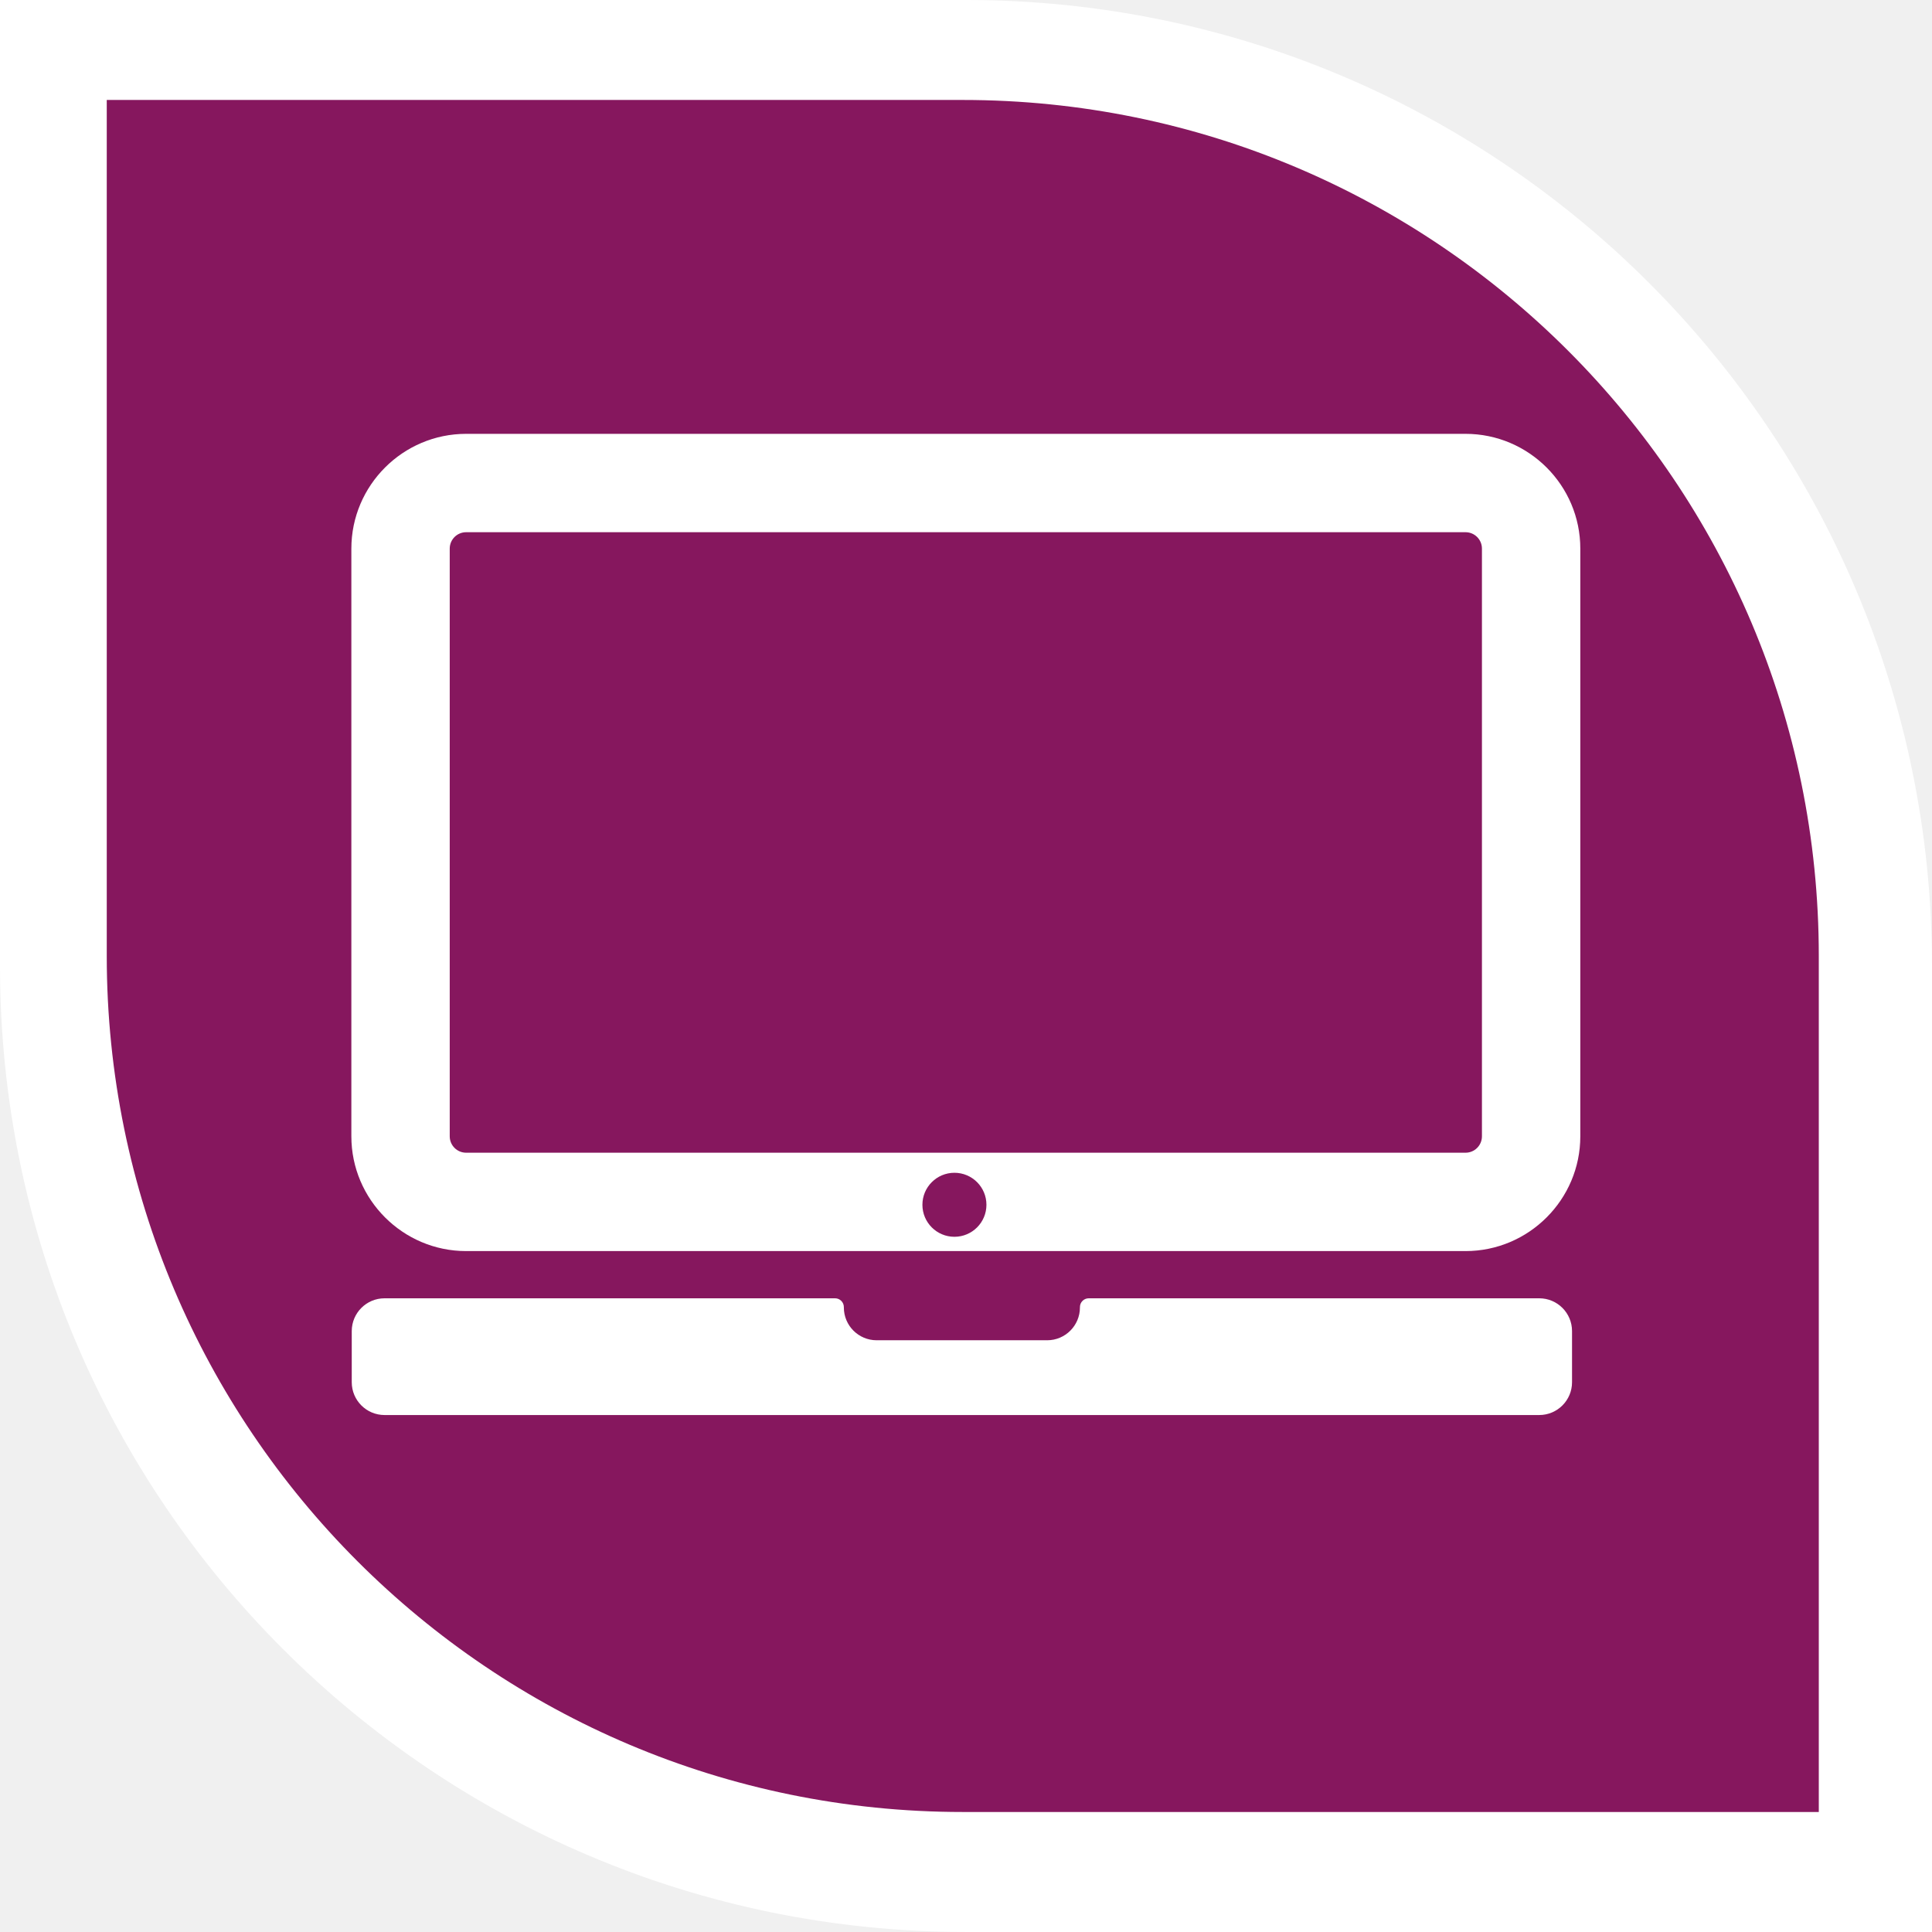
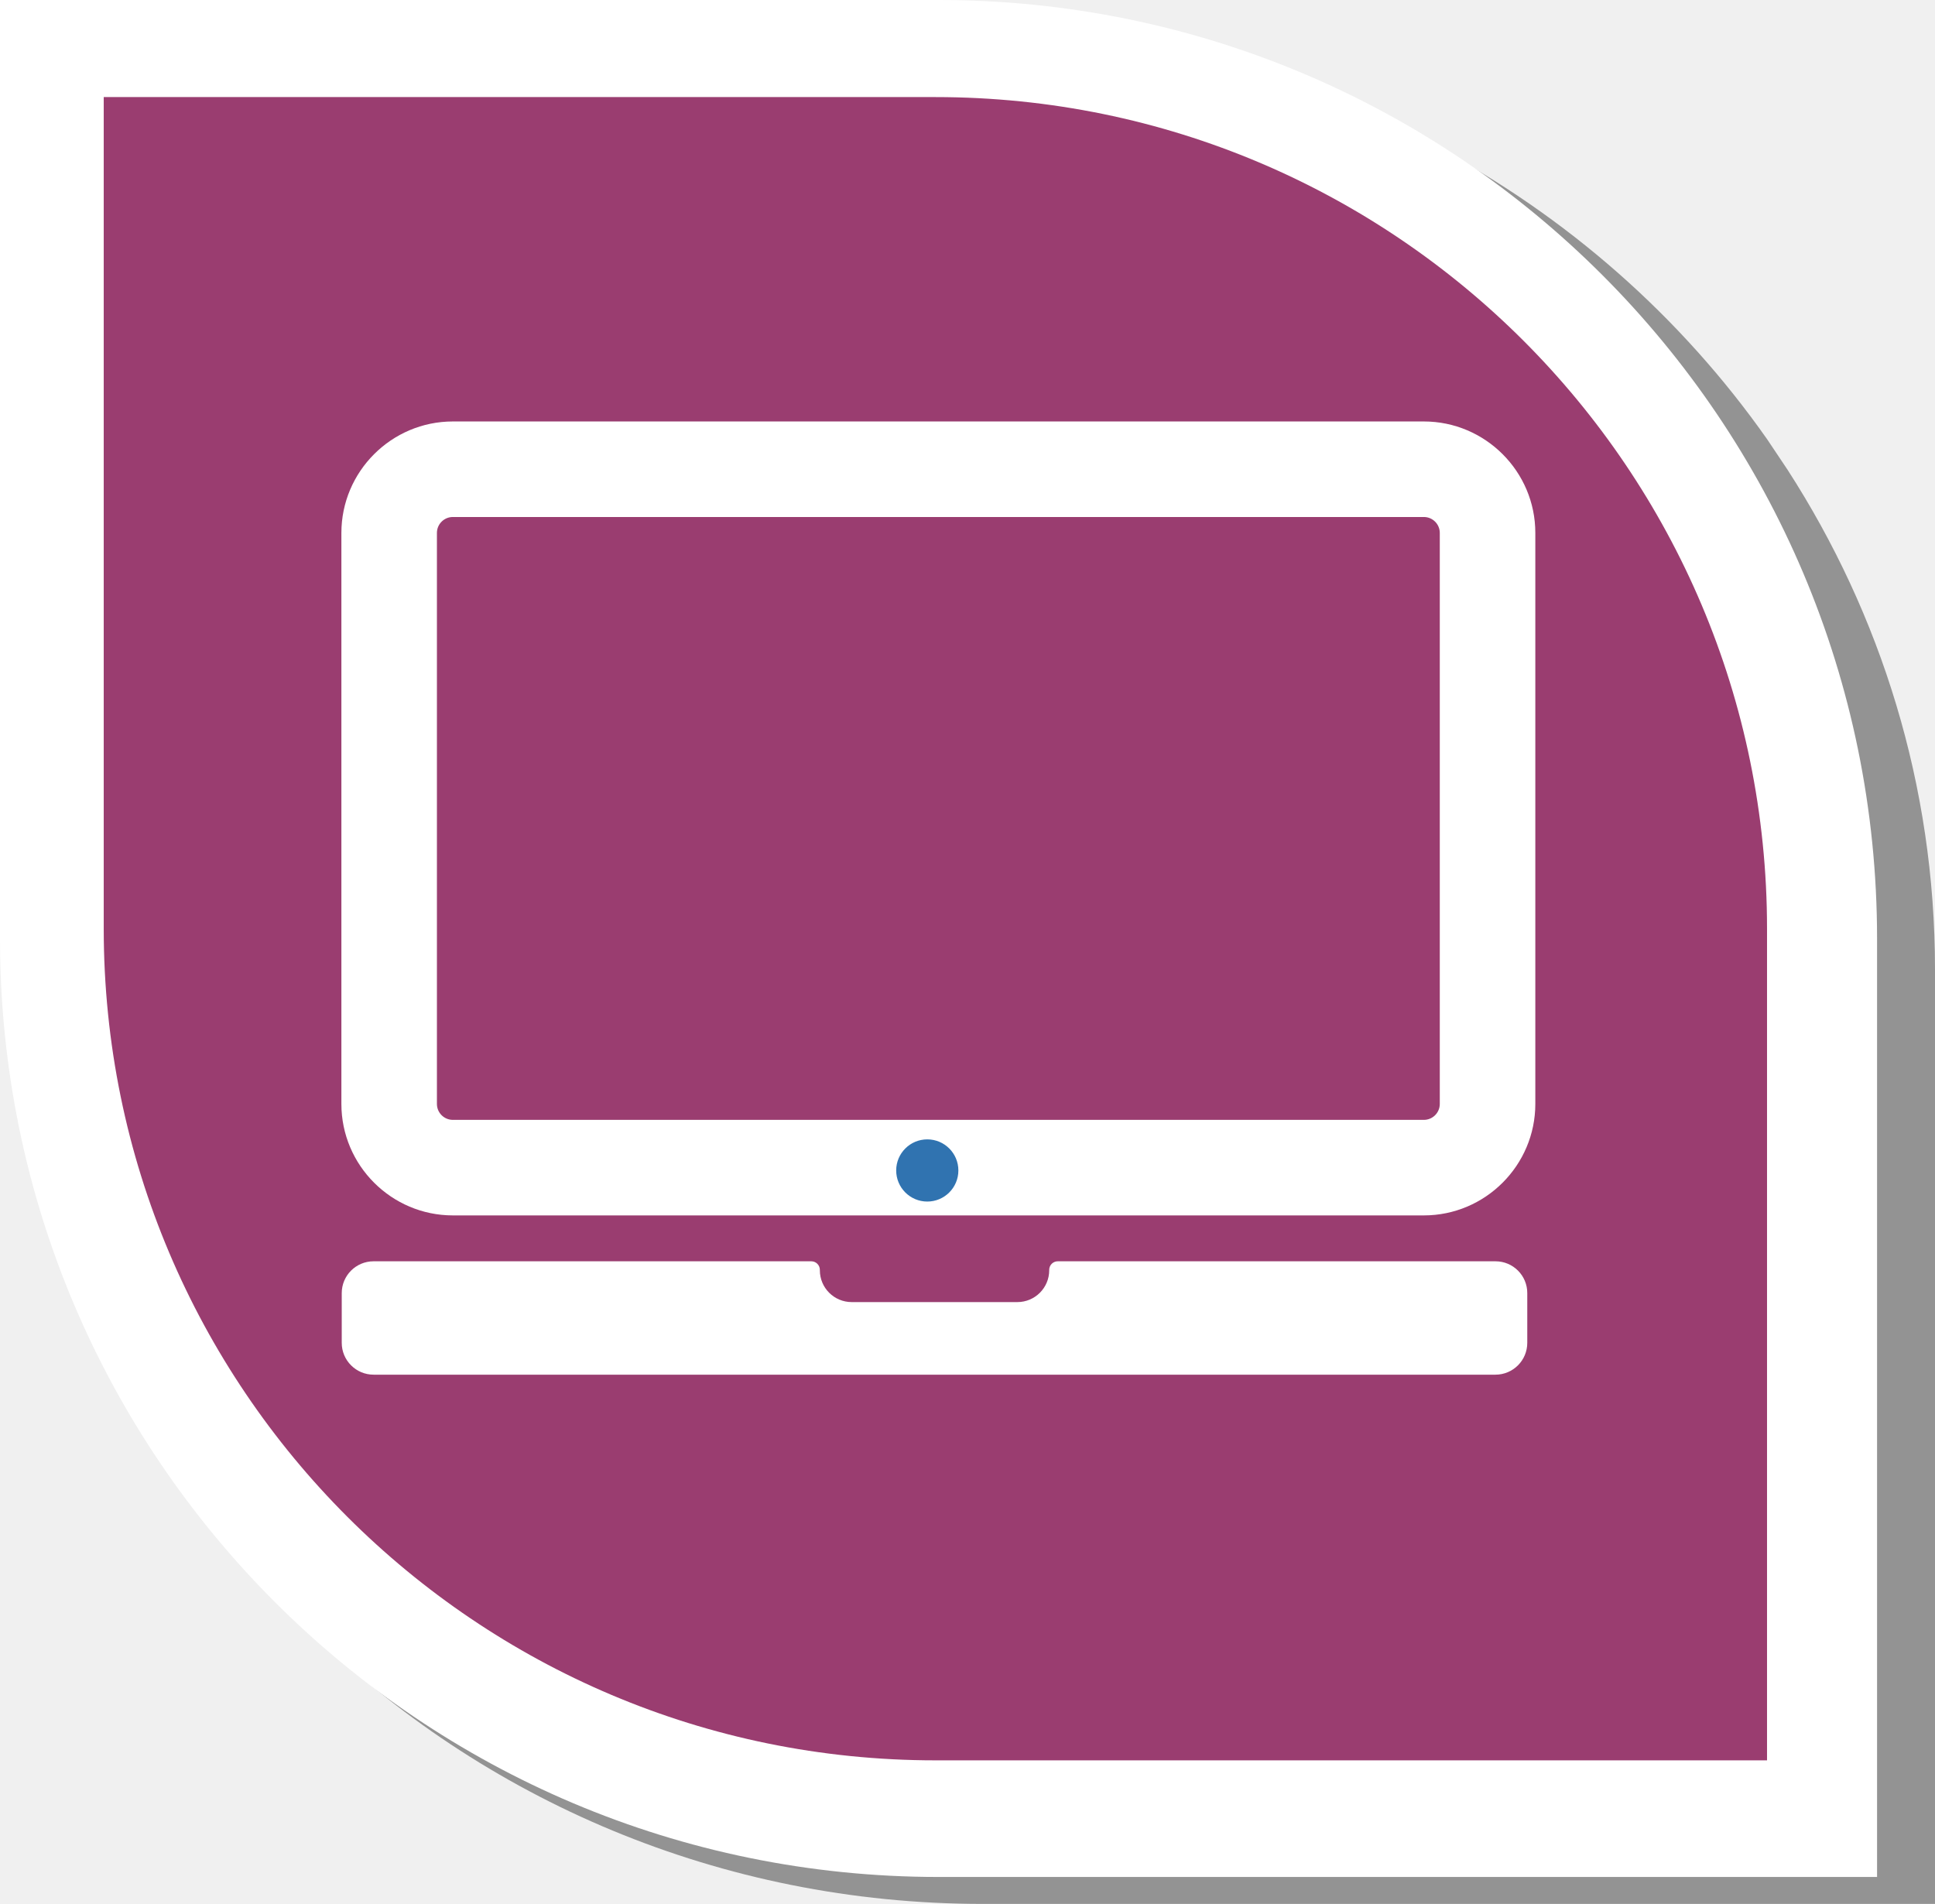
- <svg xmlns="http://www.w3.org/2000/svg" width="239.114" height="239.111" id="svg3212" version="1.1">
-   <defs id="defs3214">
-     <clipPath clipPathUnits="userSpaceOnUse" id="clipPath38">
-       <path d="m 244.766,387.011 154.704,0 0,82.729 -154.704,0 0,-82.729 z" id="path40" />
+ <svg xmlns="http://www.w3.org/2000/svg" xmlns:xlink="http://www.w3.org/1999/xlink" version="1.1" width="38.707" height="38.086" viewBox="0 0 38.707 38.086" id="Camada_1" xml:space="preserve">
+   <defs id="defs3446" />
+   <g transform="translate(-3.931,-2.421)" id="g3350">
+     <defs id="defs3352">
+       <rect width="375" height="667" x="-106.536" y="-342.671" id="SVGID_1_" />
+     </defs>
+     <clipPath id="SVGID_2_">
+       <use id="use3356" style="overflow:visible" x="0" y="0" width="80.727" height="42.76" xlink:href="#SVGID_1_" />
    </clipPath>
-     <clipPath clipPathUnits="userSpaceOnUse" id="clipPath50">
-       <path d="m 0,595.28 1275.59,0 L 1275.59,0 0,0 0,595.28 z" id="path52" />
+   </g>
+   <g transform="translate(-3.931,-2.421)" id="g3358">
+     <defs id="defs3360">
+       <rect width="375" height="667" x="-106.536" y="-342.671" id="SVGID_3_" />
+     </defs>
+     <clipPath id="SVGID_4_">
+       <use id="use3364" style="overflow:visible" x="0" y="0" width="80.727" height="42.76" xlink:href="#SVGID_3_" />
    </clipPath>
-     <clipPath clipPathUnits="userSpaceOnUse" id="clipPath160">
-       <path d="m 673.844,453.17 38.051,0 0,40.724 -38.051,0 0,-40.724 z" id="path162" />
+   </g>
+   <g transform="translate(-3.931,-2.421)" id="g3366">
+     <defs id="defs3368">
+       <rect width="375" height="667" x="-106.536" y="-342.671" id="SVGID_5_" />
+     </defs>
+     <clipPath id="SVGID_6_">
+       <use id="use3372" style="overflow:visible" x="0" y="0" width="80.727" height="42.76" xlink:href="#SVGID_5_" />
    </clipPath>
-   </defs>
-   <g id="layer1" transform="translate(-193.5331,-346.6131)">
-     <g transform="matrix(1.25,0,0,-1.25,-88.65624,681.2336)" id="g3568">
-       <g transform="translate(417.0425,172.0524)" id="g76">
-         <path id="path78" style="fill:#ffffff;fill-opacity:1;fill-rule:nonzero;stroke:none" d="m 0,0 c 0,52.822 -42.825,95.644 -95.645,95.644 l -95.646,0 0,-95.644 c 0,-52.822 42.821,-95.645 95.646,-95.645 L 0,-95.645 0,0 z" />
+   </g>
+   <g transform="translate(-3.931,-2.421)" id="g3374">
+     <defs id="defs3376">
+       <rect width="375" height="667" x="-106.536" y="-342.671" id="SVGID_7_" />
+     </defs>
+     <clipPath id="SVGID_8_">
+       <use id="use3380" style="overflow:visible" x="0" y="0" width="80.727" height="42.76" xlink:href="#SVGID_7_" />
+     </clipPath>
+   </g>
+   <g transform="translate(-3.931,-2.421)" id="g3382">
+     <defs id="defs3384">
+       <rect width="375" height="667" x="-106.536" y="-312.671" id="SVGID_9_" />
+     </defs>
+     <clipPath id="SVGID_10_">
+       <use id="use3388" style="overflow:visible" x="0" y="0" width="80.727" height="42.76" xlink:href="#SVGID_9_" />
+     </clipPath>
+   </g>
+   <g transform="translate(-3.931,-2.421)" id="g3390">
+     <g id="g3394">
+       <path d="m 39.281,11.209 c -3.435,-4.892 -9.179,-8.1 -15.688,-8.1 -4.754,0 -19.045,0 -19.045,0 0,0 0,13.04 0,18.699 0,10.327 8.526,18.699 19.045,18.699 5.259,0 19.045,0 19.045,0 0,0 0,-13.536 0,-18.699 0,-3.675 -1.084,-7.099 -2.949,-9.989" id="path3396" style="fill:#939393" />
+       <path d="m 41.479,21.194 c 0,-10.368 -8.406,-18.773 -18.774,-18.773 -4.687,0 -18.774,0 -18.774,0 0,0 0,13.091 0,18.773 0,10.368 8.405,18.774 18.774,18.774 5.184,0 18.774,0 18.774,0 0,0 0,-13.59 0,-18.774 z" id="path3398" style="fill:#ffffff" />
+     </g>
+     <g id="g3400">
+       <path d="m 39.278,20.999 c 0,-9.188 -7.449,-16.636 -16.636,-16.636 -4.153,0 -16.636,0 -16.636,0 0,0 0,11.601 0,16.636 0,9.188 7.448,16.636 16.636,16.636 4.594,0 16.636,0 16.636,0 0,0 0,-12.042 0,-16.636 z" id="path3402" style="fill:#9a3d70" />
+     </g>
+     <g id="g3404">
+       <g id="g3406">
+         <path d="M 33.846,27.652 H 25.09 c -0.094,0 -0.171,0.076 -0.171,0.171 v 0.008 c 0,0.352 -0.285,0.637 -0.637,0.637 h -3.314 c -0.352,0 -0.637,-0.285 -0.637,-0.637 v -0.008 c 0,-0.094 -0.076,-0.171 -0.171,-0.171 h -8.756 c -0.352,0 -0.637,0.285 -0.637,0.637 v 0.994 c 0,0.352 0.286,0.637 0.637,0.637 h 22.441 c 0.352,0 0.637,-0.285 0.637,-0.637 v -0.994 c 10e-4,-0.352 -0.284,-0.637 -0.636,-0.637 l 0,0 z m -1.349,1.132 v 0.008 c 0,0.173 -0.14,0.316 -0.316,0.316 h -1.364 c -0.173,0 -0.316,-0.14 -0.316,-0.316 v -0.008 c 0,-0.173 0.14,-0.316 0.316,-0.316 m 1.68,0.323" id="path3408" style="fill:#ffffff" />
+         <path d="M 32.413,10.852 H 12.99 c -1.229,0 -2.23,1.002 -2.23,2.23 v 11.422 c 0,1.229 1.002,2.23 2.23,2.23 h 19.423 c 1.229,0 2.23,-1.002 2.23,-2.23 V 13.082 c 10e-4,-1.228 -1.001,-2.23 -2.23,-2.23 l 0,0 z m 0.319,13.652 c 0,0.176 -0.143,0.319 -0.319,0.319 H 12.99 c -0.176,0 -0.319,-0.143 -0.319,-0.319 V 13.082 c 0,-0.176 0.143,-0.319 0.319,-0.319 h 19.423 c 0.176,0 0.319,0.143 0.319,0.319 v 11.422 z m 0,0" id="path3410" style="fill:#ffffff" />
      </g>
-       <g transform="translate(405.8339,173.0438)" id="g80">
-         <path id="path82" style="fill:#86175e;fill-opacity:1;fill-rule:nonzero;stroke:none" d="m 0,0 c 0,46.808 -37.95,84.755 -84.756,84.755 l -84.756,0 0,-84.755 c 0,-46.808 37.946,-84.756 84.756,-84.756 L 0,-84.756 0,0 z" />
-       </g>
-       <g transform="translate(371.2859,133.3832)" id="g84">
-         <path id="path86" style="fill:#ffffff;fill-opacity:1;fill-rule:nonzero;stroke:none" d="m 0,0 0,-0.039 c 0,-0.883 -0.714,-1.61 -1.61,-1.61 l -6.948,0 c -0.883,0 -1.609,0.714 -1.609,1.61 l 0,0.039 c 0,0.883 0.713,1.611 1.609,1.611 m 15.428,4.155 -44.607,0 c -0.481,0 -0.871,-0.39 -0.871,-0.87 l 0,-0.039 c 0,-1.792 -1.454,-3.246 -3.246,-3.246 l -16.882,0 c -1.792,0 -3.247,1.454 -3.247,3.246 l 0,0.039 c 0,0.48 -0.389,0.87 -0.87,0.87 l -44.607,0 c -1.792,0 -3.247,-1.454 -3.247,-3.247 l 0,-5.064 c 0,-1.792 1.455,-3.247 3.247,-3.247 l 114.33,0 c 1.792,0 3.246,1.455 3.246,3.247 l 0,5.064 c 0,1.793 -1.454,3.247 -3.246,3.247" />
-       </g>
-       <g transform="translate(372.4812,155.1871)" id="g88">
-         <path id="path90" style="fill:#ffffff;fill-opacity:1;fill-rule:nonzero;stroke:none" d="m 0,0 c 0,-0.896 -0.727,-1.623 -1.623,-1.623 l -98.955,0 c -0.896,0 -1.623,0.727 -1.623,1.623 l 0,58.191 c 0,0.896 0.727,1.623 1.623,1.623 l 98.955,0 C -0.727,59.814 0,59.087 0,58.191 L 0,0 z m -1.623,69.554 -98.955,0 c -6.259,0 -11.363,-5.104 -11.363,-11.363 l 0,-58.191 c 0,-6.259 5.104,-11.363 11.363,-11.363 l 98.955,0 C 4.636,-11.363 9.74,-6.259 9.74,0 l 0,58.191 c 0,6.259 -5.104,11.363 -11.363,11.363" />
-       </g>
-       <g transform="translate(374.1454,130.3757)" id="g92">
-         <path id="path94" style="fill:#ffffff;fill-opacity:1;fill-rule:nonzero;stroke:none" d="m 0,0 -15.511,0 c -0.141,0 -0.256,0.115 -0.256,0.256 l 0,5.249 c 0,0.141 0.115,0.256 0.256,0.256 L 0,5.761 c 0.141,0 0.256,-0.115 0.256,-0.256 l 0,-5.249 C 0.256,0.115 0.141,0 0,0" />
-       </g>
-       <g transform="translate(323.4205,148.4085)" id="g96">
-         <path id="path98" style="fill:#86175e;fill-opacity:1;fill-rule:nonzero;stroke:none" d="m 0,0 c 0,-1.75 -1.419,-3.169 -3.169,-3.169 -1.751,0 -3.17,1.419 -3.17,3.169 0,1.75 1.419,3.169 3.17,3.169 C -1.419,3.169 0,1.75 0,0" />
-       </g>
+       <path d="M 32.853,29.374 H 30.22 c -0.141,0 -0.256,-0.115 -0.256,-0.256 v -0.619 c 0,-0.141 0.115,-0.256 0.256,-0.256 h 2.633 c 0.141,0 0.256,0.115 0.256,0.256 v 0.619 c 0,0.141 -0.115,0.256 -0.256,0.256 z" id="path3412" style="fill:#ffffff" />
+       <circle cx="22.48" cy="25.835" r="0.622" id="circle3414" style="fill:#3073b0" />
+     </g>
+     <g id="g3416">
+       <g id="g3418" />
    </g>
  </g>
</svg>
